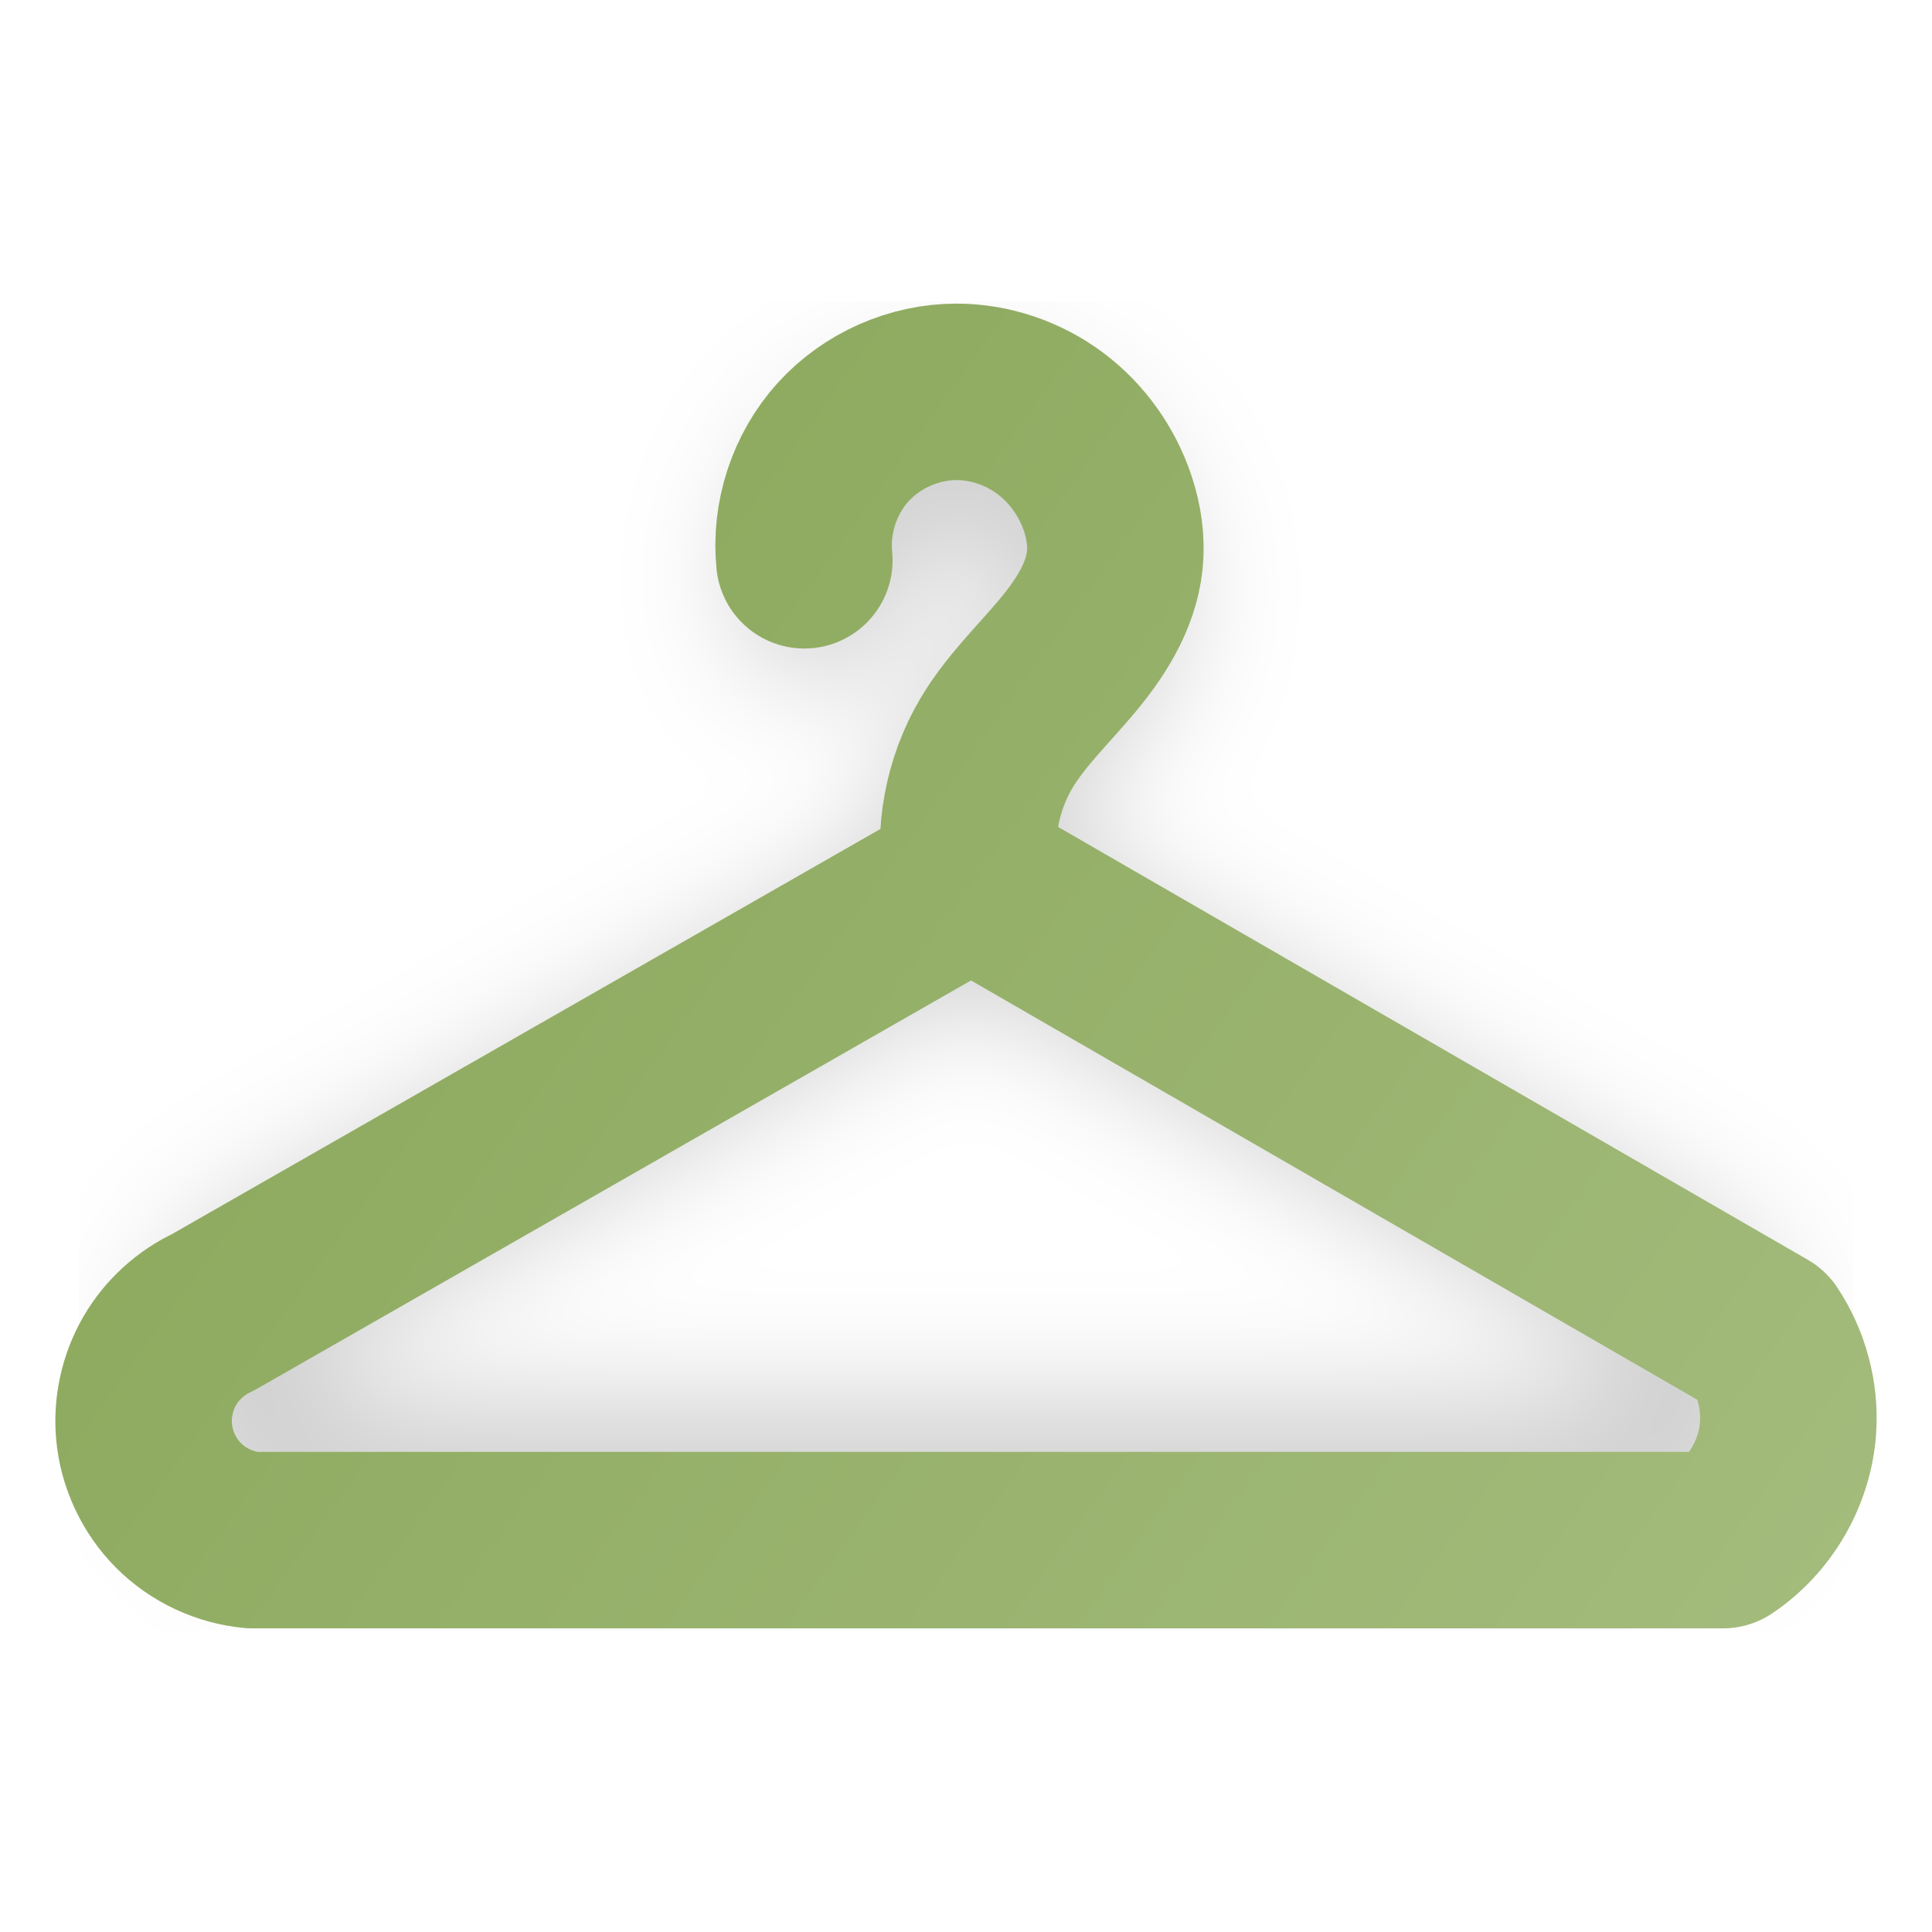
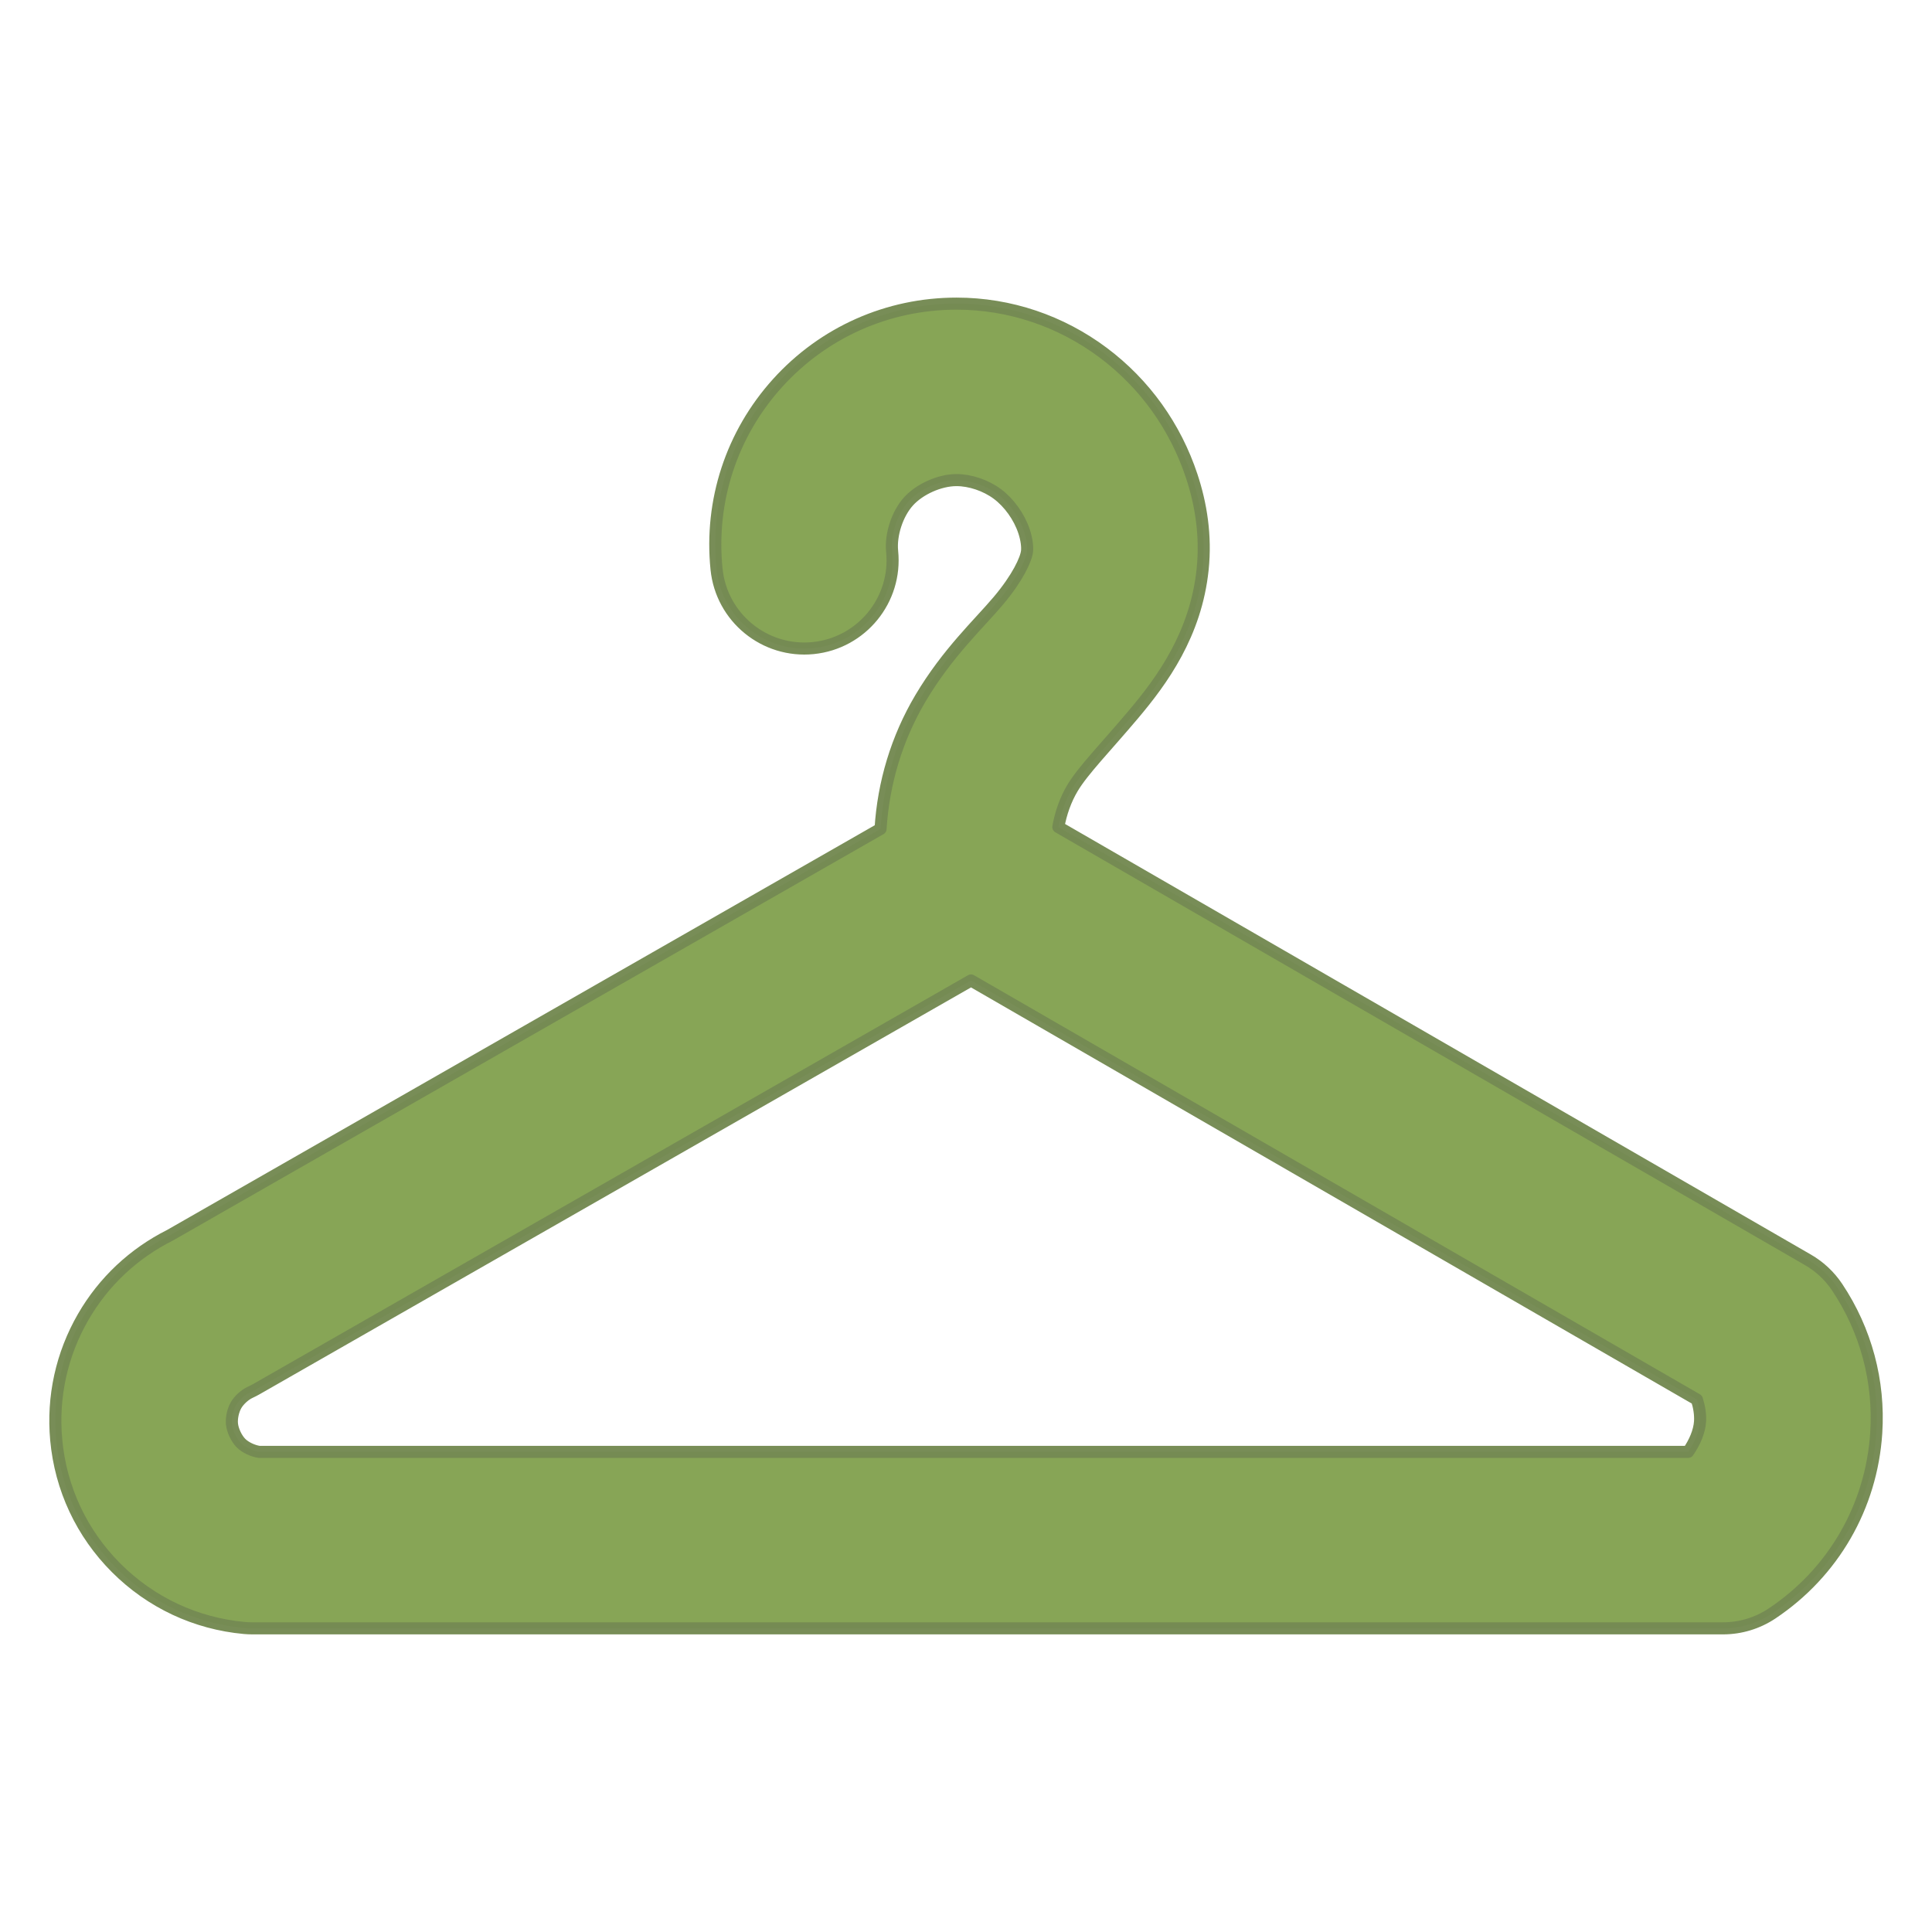
- <svg xmlns="http://www.w3.org/2000/svg" xmlns:xlink="http://www.w3.org/1999/xlink" id="svg2" viewBox="0 0 160 160" height="160" width="160" version="1.1">
+ <svg xmlns="http://www.w3.org/2000/svg" id="svg2" width="160" height="160" version="1.1" viewBox="0 0 160 160">
  <defs id="defs4">
-     <linearGradient id="linearGradient4316">
+     <linearGradient id="linearGradient4322" x1="2.532" x2="155.77" y1="916.79" y2="1027.4" gradientUnits="userSpaceOnUse">
      <stop id="stop4318" style="stop-color:#87a556" offset="0" />
      <stop id="stop4320" style="stop-color:#a3bb7c" offset="1" />
    </linearGradient>
-     <linearGradient id="linearGradient4322" y2="1027.4" xlink:href="#linearGradient4316" gradientUnits="userSpaceOnUse" y1="916.79" x2="155.77" x1="2.532" />
-     <linearGradient id="linearGradient4328" y2="1027.4" xlink:href="#linearGradient4316" gradientUnits="userSpaceOnUse" y1="916.79" gradientTransform="matrix(4.8716 0 0 4.8716 23.901 -4095.9)" x2="155.77" x1="2.532" />
-     <filter id="filter4416" style="color-interpolation-filters:sRGB" height="1.292" width="1.204" y="-.146" x="-.102">
-       <feGaussianBlur id="feGaussianBlur4418" stdDeviation="6.145" />
-     </filter>
  </defs>
-   <g id="layer1" transform="matrix(.20516 0 0 .20516 -.41295 -55.492)">
-     <g id="g4312-2" style="opacity:.2;filter:url(#filter4416);stroke:#000000;stroke-width:15" transform="matrix(4.107 0 0 4.107 65.836 -3333)">
-       <path id="path4242-2" style="stroke-linejoin:round;stroke:#000000;stroke-linecap:round;stroke-width:15;fill:none" d="m65.179 936.65c-.38-3.732.888-7.603 3.403-10.386 2.515-2.784 6.238-4.436 9.989-4.435 2.949.001 5.882 1.001 8.245 2.766 2.362 1.765 4.146 4.282 5.073 7.081.529 1.598.785 3.3.611 4.974-.335 3.223-2.21 6.077-4.298 8.555-2.088 2.478-4.46 4.752-6.115 7.538-2.172 3.655-2.976 8.101-2.222 12.286" />
-       <path id="path4264-7" style="stroke-linejoin:round;stroke:#000000;stroke-linecap:round;stroke-width:15;fill:none" d="m79.865 964.67 69.742 40.266c1.563 2.343 2.33 5.206 2.148 8.016-.256 3.951-2.439 7.732-5.733 9.929h-129.43c-2.428-.222-4.768-1.317-6.492-3.042s-2.82-4.064-3.042-6.492c-.196-2.149.289-4.355 1.368-6.224 1.079-1.869 2.747-3.392 4.706-4.296z" />
-     </g>
-     <g id="Shadow" style="stroke:url(#linearGradient4322);stroke-width:15" transform="matrix(.94153 0 0 .94153 5.2383 56.864)">
-       <path id="Hook" style="stroke-linejoin:round;stroke:url(#linearGradient4328);stroke-linecap:round;stroke-width:75.659;fill:none" d="m341.42 467.09c-1.852-18.182 4.327-37.038 16.58-50.598 12.253-13.56 30.388-21.612 48.665-21.606 14.367.005 28.656 4.876 40.165 13.476 11.509 8.6 20.2 20.859 24.714 34.498 2.576 7.783 3.822 16.075 2.975 24.229-1.63 15.702-10.767 29.603-20.939 41.676-10.172 12.072-21.727 23.15-29.791 36.722-10.579 17.806-14.498 39.467-10.826 59.851" />
-       <path id="Hanger" style="stroke-linejoin:round;stroke:url(#linearGradient4328);stroke-linecap:round;stroke-width:75.659;fill:none" d="m412.97 603.6 339.76 196.16c7.612 11.413 11.35 25.361 10.464 39.051-1.246 19.248-11.881 37.668-27.927 48.371h-630.48c-11.83-1.079-23.226-6.418-31.626-14.818-8.4-8.4-13.74-19.796-14.818-31.626-.955-10.469 1.407-21.215 6.663-30.319 5.256-9.104 13.382-16.522 22.925-20.93z" />
+   <g id="layer1" transform="matrix(.20516 0 0 .20516 87.796 -45.752)">
+     <g id="Shadow" transform="matrix(.94153 0 0 .94153 -424.71 9.3931)" style="stroke-width:15;stroke:url(#linearGradient4322)">
+       <path id="Hook" transform="matrix(5.1769 0 0 5.1769 -3.4282 226.88)" d="m79.219 25.146c-5.678-0.002-11.019 2.367-14.826 6.58-3.807 4.213-5.626 9.765-5.051 15.414a7.308 7.308 0 1 0 14.541-1.48c-0.14-1.375 0.427-3.109 1.353-4.135 0.927-1.026 2.594-1.766 3.977-1.766 1.125 3.86e-4 2.427 0.433 3.387 1.15 0.969 0.724 1.808 1.887 2.211 3.106 0.232 0.701 0.279 1.293 0.244 1.629a7.308 7.308 0 0 0 0 0.002c-0.071 0.684-0.792 2.228-2.365 4.096-1.627 1.931-4.218 4.313-6.449 8.068-1.974 3.323-3.083 7.037-3.316 10.834l-58.846 33.654c-3.011 1.512-5.496 3.836-7.188 6.766-1.786 3.094-2.561 6.618-2.236 10.176 0.368 4.035 2.108 7.747 4.973 10.611 2.864 2.864 6.579 4.605 10.613 4.973a7.308 7.308 0 0 0 0.664 0.029h121.79a7.308 7.308 0 0 0 4.055-1.228c5.079-3.388 8.238-8.856 8.633-14.949 0.277-4.285-0.852-8.498-3.234-12.07a7.308 7.308 0 0 0-2.426-2.273l-62.076-35.84c0.201-1.146 0.596-2.261 1.164-3.217 0.884-1.487 2.758-3.385 5.061-6.117 2.356-2.797 5.166-6.622 5.725-12.004 0.292-2.814-0.141-5.425-0.904-7.731-1.341-4.051-3.861-7.622-7.338-10.221-3.486-2.605-7.704-4.055-12.129-4.057zm1.197 56.051 60.115 34.707c0.194 0.602 0.298 1.24 0.26 1.826-0.053 0.821-0.448 1.737-0.988 2.51h-118.34c-0.52-0.076-1.144-0.365-1.502-0.723-0.381-0.381-0.703-1.07-0.752-1.605-0.044-0.486 0.094-1.116 0.338-1.539 0.244-0.423 0.721-0.858 1.164-1.062a7.308 7.308 0 0 0 0.564-0.291l59.141-33.822z" style="color-rendering:auto;color:#000000;dominant-baseline:auto;fill:#87a556;font-feature-settings:normal;font-variant-alternates:normal;font-variant-caps:normal;font-variant-ligatures:normal;font-variant-numeric:normal;font-variant-position:normal;image-rendering:auto;isolation:auto;mix-blend-mode:normal;shape-padding:0;shape-rendering:auto;solid-color:#000000;stroke-linecap:round;stroke-linejoin:round;stroke-opacity:.975;stroke-width:1;stroke:#758a53" />
    </g>
  </g>
</svg>
